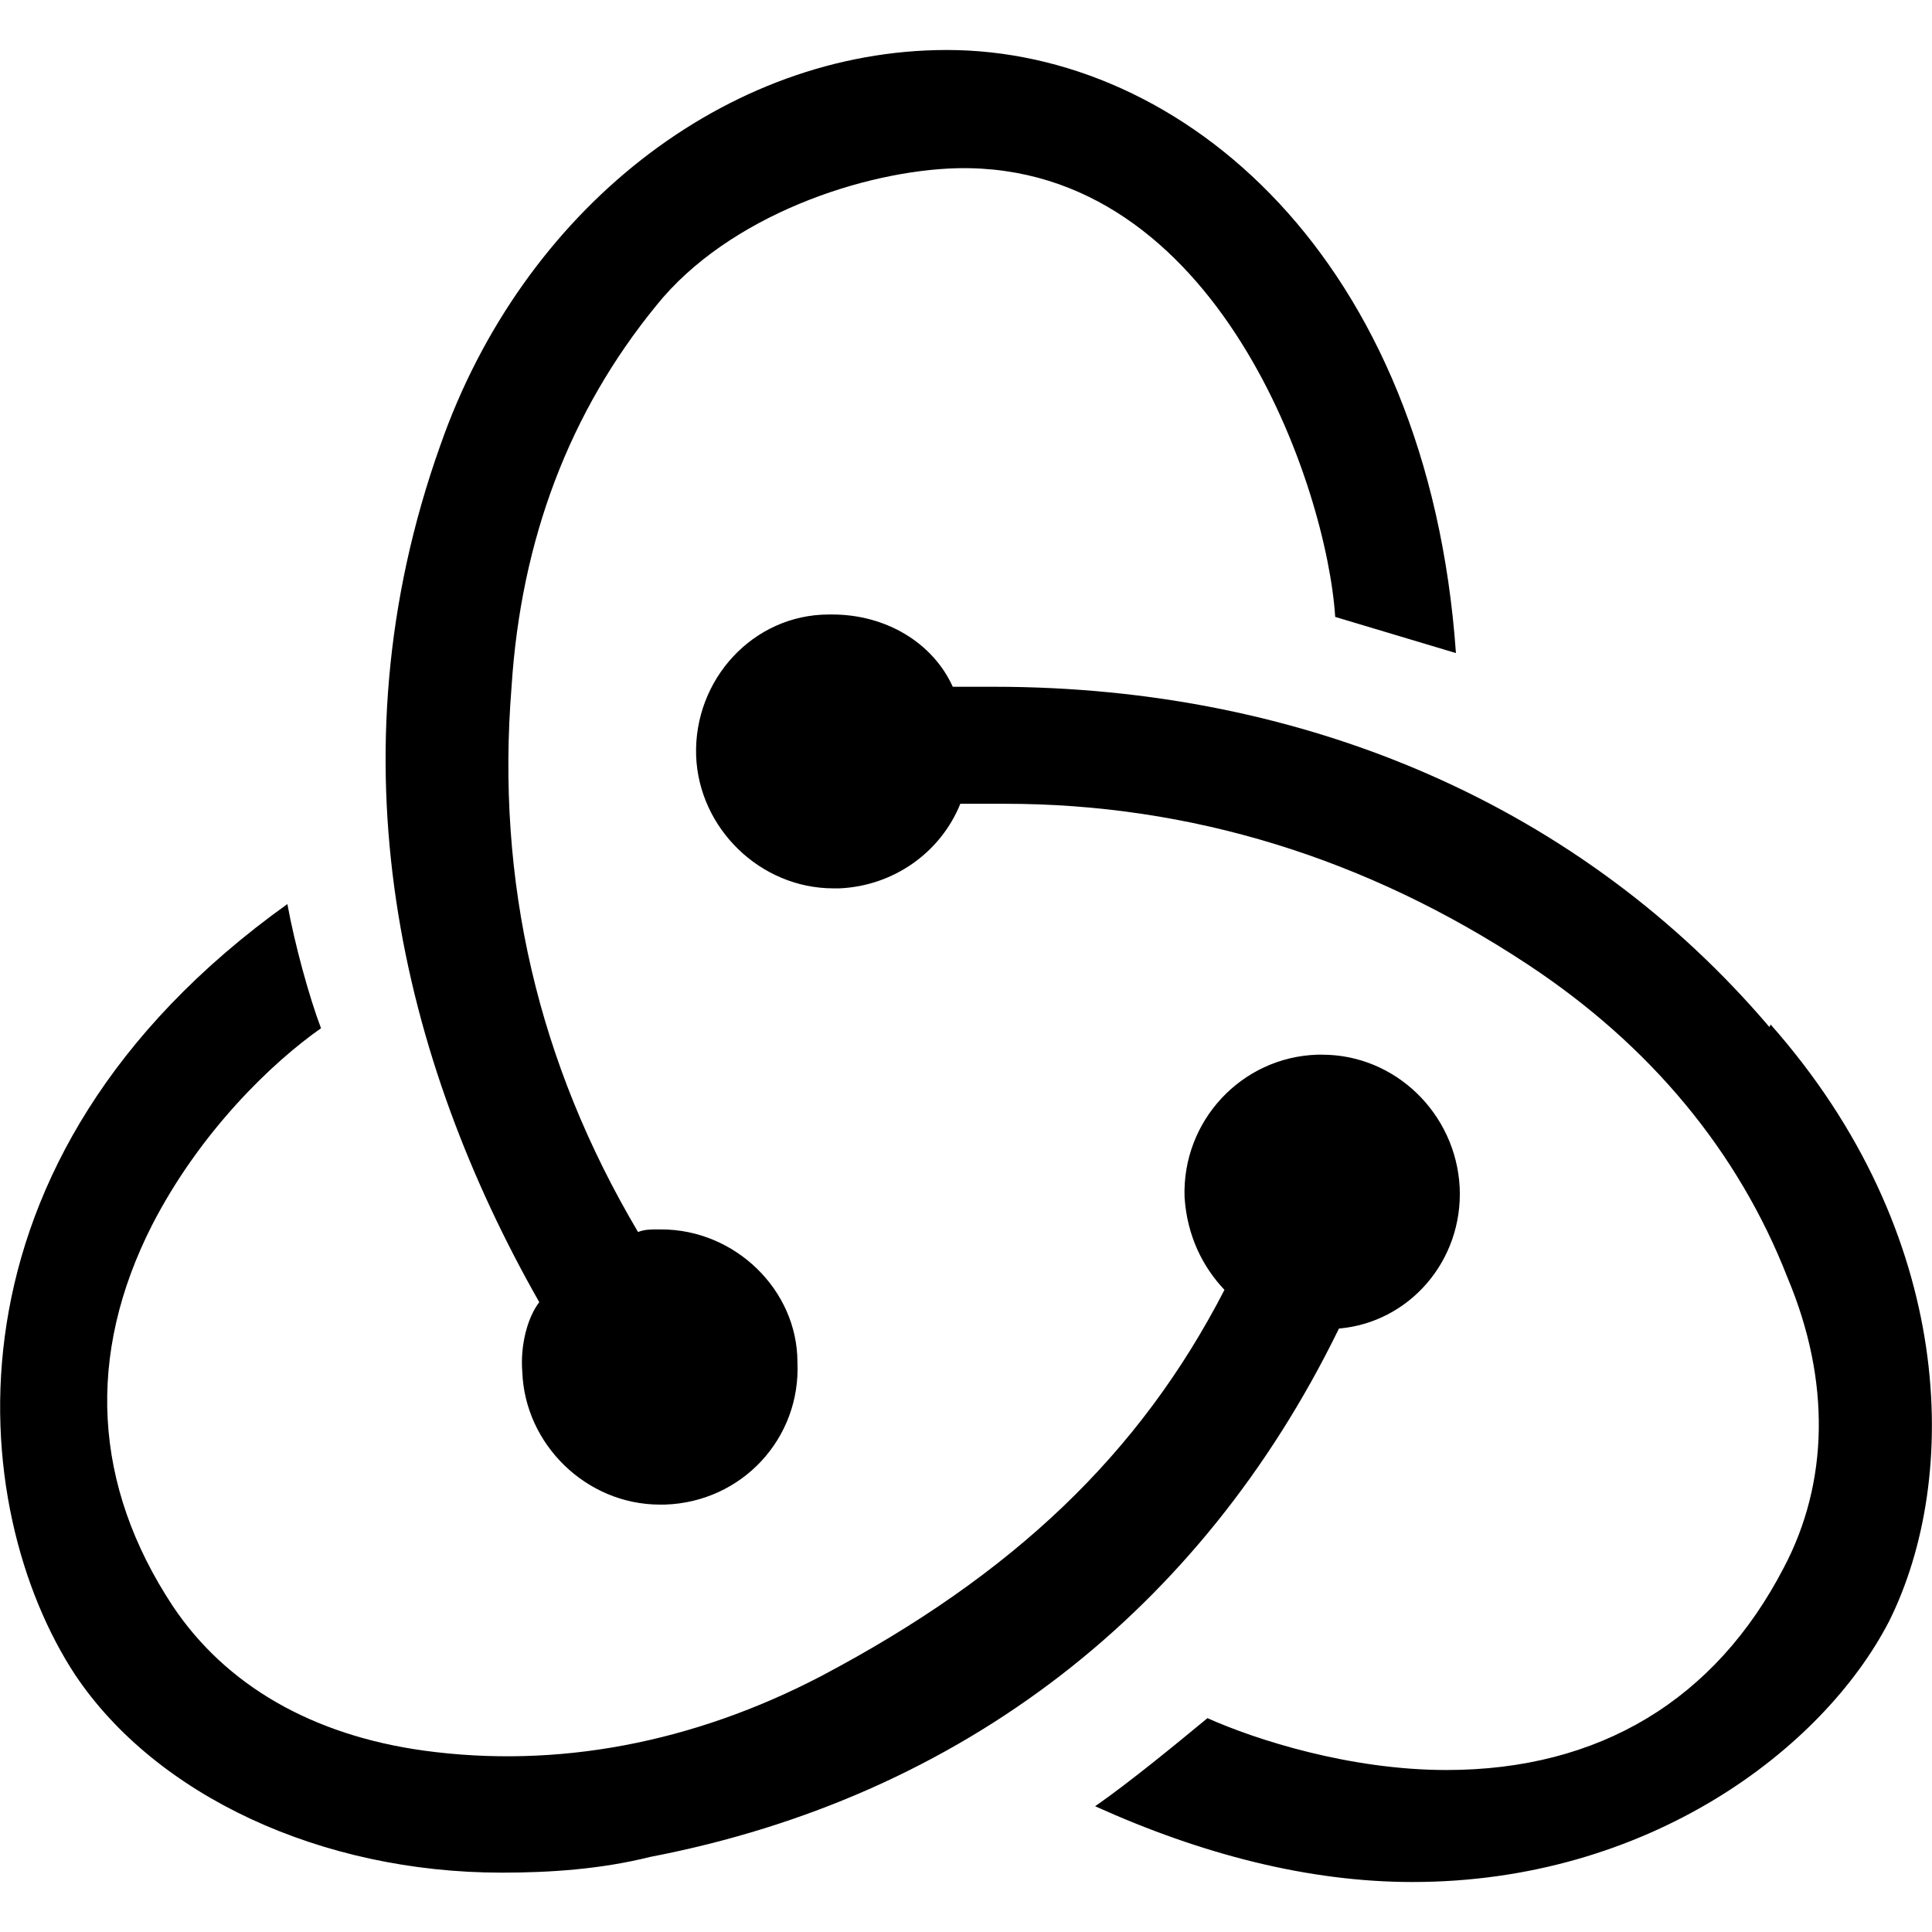
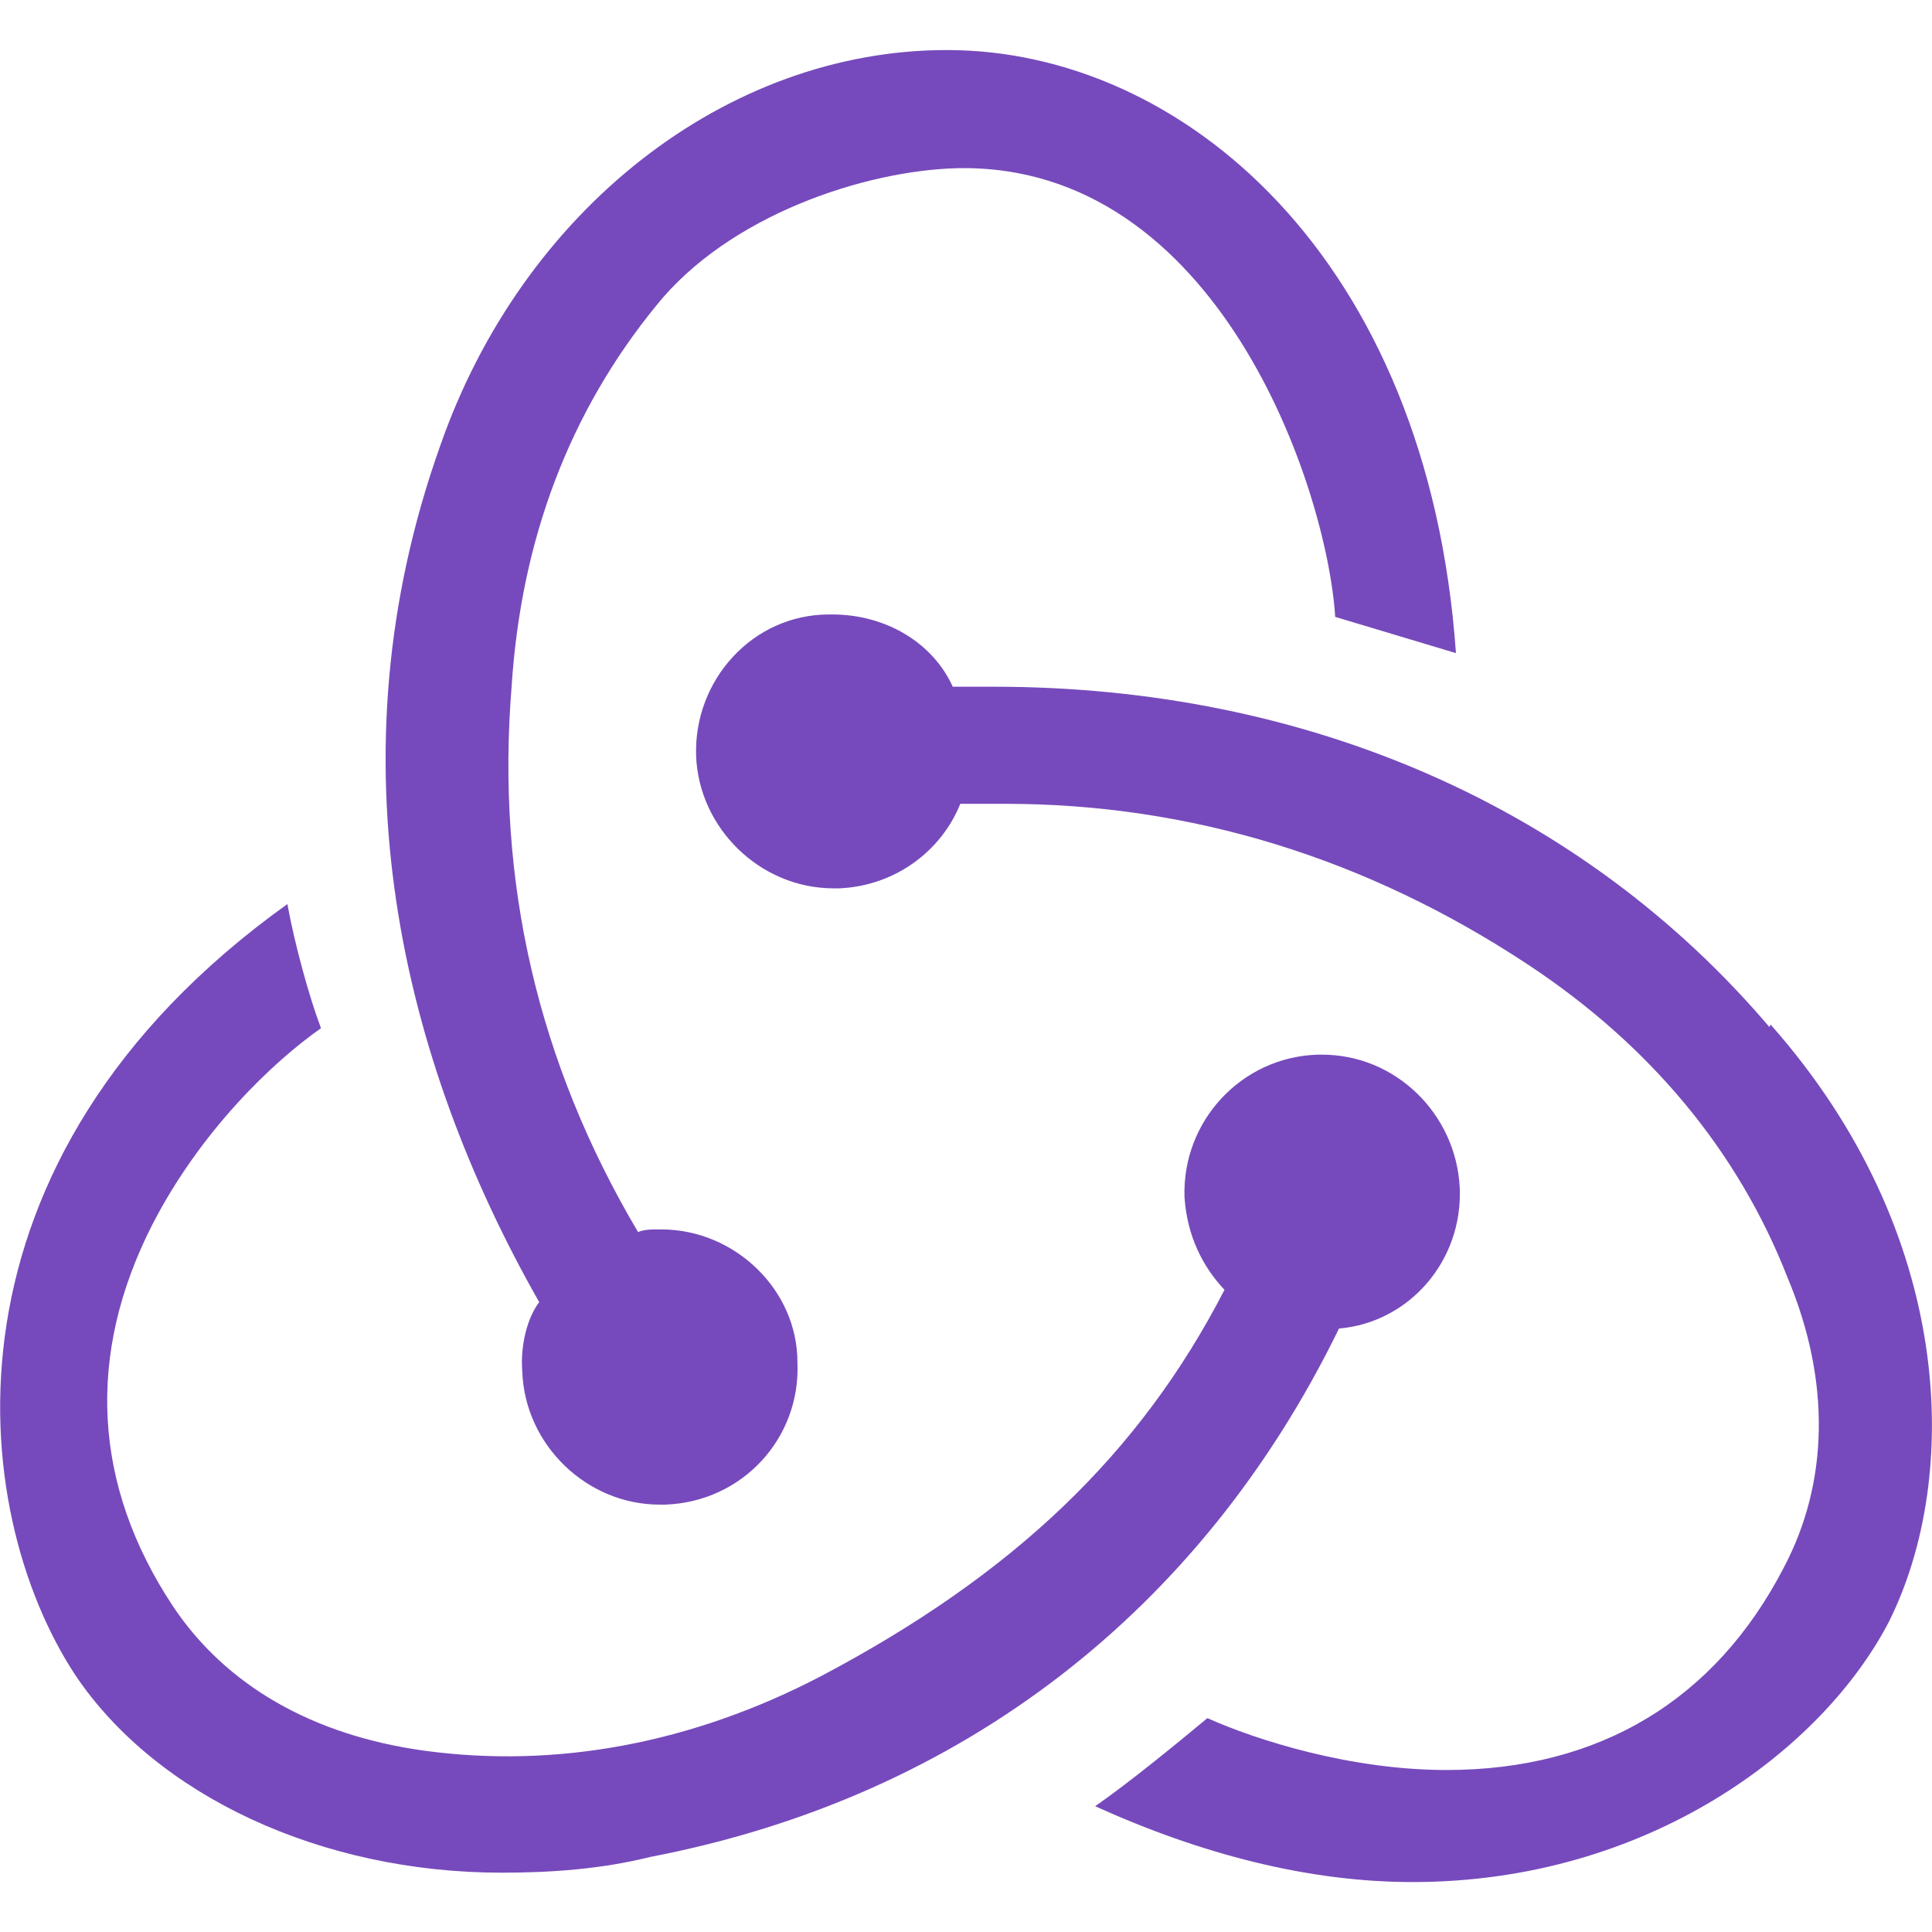
- <svg xmlns="http://www.w3.org/2000/svg" width="32px" height="32px" viewBox="0 0 32 32">
-   <path d="M22.177 22.005c1.161-0.099 2.057-1.12 2-2.339-0.063-1.219-1.063-2.197-2.276-2.197h-0.084c-1.255 0.041-2.239 1.099-2.197 2.359 0.041 0.641 0.301 1.156 0.661 1.536-1.401 2.719-3.495 4.715-6.677 6.396-2.135 1.115-4.391 1.537-6.588 1.235-1.839-0.255-3.276-1.077-4.156-2.396-1.319-2-1.439-4.151-0.339-6.312 0.801-1.557 2-2.699 2.796-3.256-0.197-0.52-0.437-1.395-0.557-2.057-5.916 4.235-5.312 10.032-3.515 12.767 1.339 2 4.072 3.276 7.067 3.276 0.803 0 1.641-0.057 2.459-0.261 5.199-1 9.131-4.115 11.385-8.708zM29.307 17.011c-3.093-3.636-7.651-5.636-12.843-5.636h-0.683c-0.333-0.735-1.115-1.197-1.995-1.197h-0.057c-1.26 0-2.24 1.083-2.199 2.339 0.043 1.197 1.057 2.197 2.276 2.197h0.1c0.9-0.041 1.677-0.599 2-1.401h0.739c3.079 0 5.991 0.901 8.652 2.657 2.031 1.337 3.495 3.099 4.312 5.197 0.719 1.713 0.677 3.396-0.063 4.797-1.135 2.192-3.057 3.353-5.588 3.353-1.599 0-3.156-0.5-3.959-0.859-0.479 0.396-1.281 1.057-1.86 1.459 1.761 0.796 3.537 1.255 5.256 1.255 3.896 0 6.792-2.193 7.891-4.312 1.197-2.396 1.099-6.433-1.959-9.891zM8.651 22.724c0.043 1.197 1.057 2.197 2.281 2.197h0.079c1.281-0.041 2.255-1.099 2.197-2.359 0-1.199-1.036-2.199-2.255-2.199h-0.084c-0.077 0-0.197 0-0.301 0.043-1.656-2.797-2.355-5.797-2.095-9.032 0.157-2.437 0.959-4.552 2.396-6.312 1.199-1.495 3.453-2.24 4.995-2.276 4.313-0.084 6.115 5.296 6.251 7.432l2 0.599c-0.464-6.552-4.536-9.989-8.432-9.989-3.656 0-7.032 2.656-8.391 6.552-1.855 5.199-0.636 10.188 1.64 14.188-0.197 0.255-0.317 0.719-0.281 1.156z" />
+ <svg xmlns="http://www.w3.org/2000/svg" width="20" height="20" viewBox="0 0 20 20" fill="none">
+   <path d="M13.861 13.753C14.586 13.691 15.146 13.053 15.111 12.291C15.071 11.529 14.446 10.918 13.688 10.918H13.636C12.851 10.944 12.236 11.605 12.262 12.393C12.288 12.793 12.451 13.115 12.676 13.352C11.8 15.052 10.491 16.299 8.502 17.35C7.168 18.047 5.758 18.311 4.385 18.122C3.236 17.962 2.337 17.449 1.788 16.624C0.963 15.374 0.888 14.03 1.576 12.679C2.076 11.706 2.826 10.992 3.323 10.644C3.2 10.319 3.05 9.773 2.975 9.359C-0.722 12.006 -0.345 15.629 0.778 17.338C1.615 18.588 3.323 19.386 5.195 19.386C5.697 19.386 6.221 19.35 6.732 19.223C9.981 18.598 12.439 16.651 13.848 13.78L13.861 13.753ZM18.317 10.632C16.384 8.359 13.535 7.109 10.29 7.109H9.863C9.655 6.65 9.166 6.361 8.616 6.361H8.581C7.793 6.361 7.181 7.038 7.206 7.823C7.233 8.571 7.867 9.196 8.629 9.196H8.691C9.254 9.171 9.739 8.822 9.941 8.321H10.403C12.328 8.321 14.148 8.884 15.811 9.981C17.08 10.817 17.995 11.918 18.506 13.229C18.955 14.3 18.929 15.352 18.466 16.227C17.757 17.598 16.556 18.323 14.974 18.323C13.974 18.323 13.001 18.011 12.499 17.786C12.2 18.034 11.699 18.447 11.337 18.698C12.438 19.196 13.547 19.483 14.622 19.483C17.057 19.483 18.867 18.112 19.554 16.788C20.302 15.29 20.241 12.767 18.329 10.606L18.317 10.632ZM5.407 14.203C5.434 14.951 6.067 15.576 6.832 15.576H6.882C7.683 15.55 8.291 14.889 8.255 14.101C8.255 13.352 7.607 12.727 6.846 12.727H6.793C6.745 12.727 6.67 12.727 6.605 12.754C5.57 11.006 5.133 9.131 5.296 7.109C5.394 5.586 5.895 4.264 6.793 3.164C7.543 2.229 8.951 1.764 9.915 1.741C12.611 1.689 13.737 5.051 13.822 6.386L15.072 6.761C14.782 2.666 12.237 0.518 9.802 0.518C7.517 0.518 5.407 2.178 4.558 4.612C3.398 7.862 4.16 10.98 5.582 13.48C5.459 13.639 5.384 13.929 5.407 14.203V14.203Z" fill="#764ABC" />
</svg>
